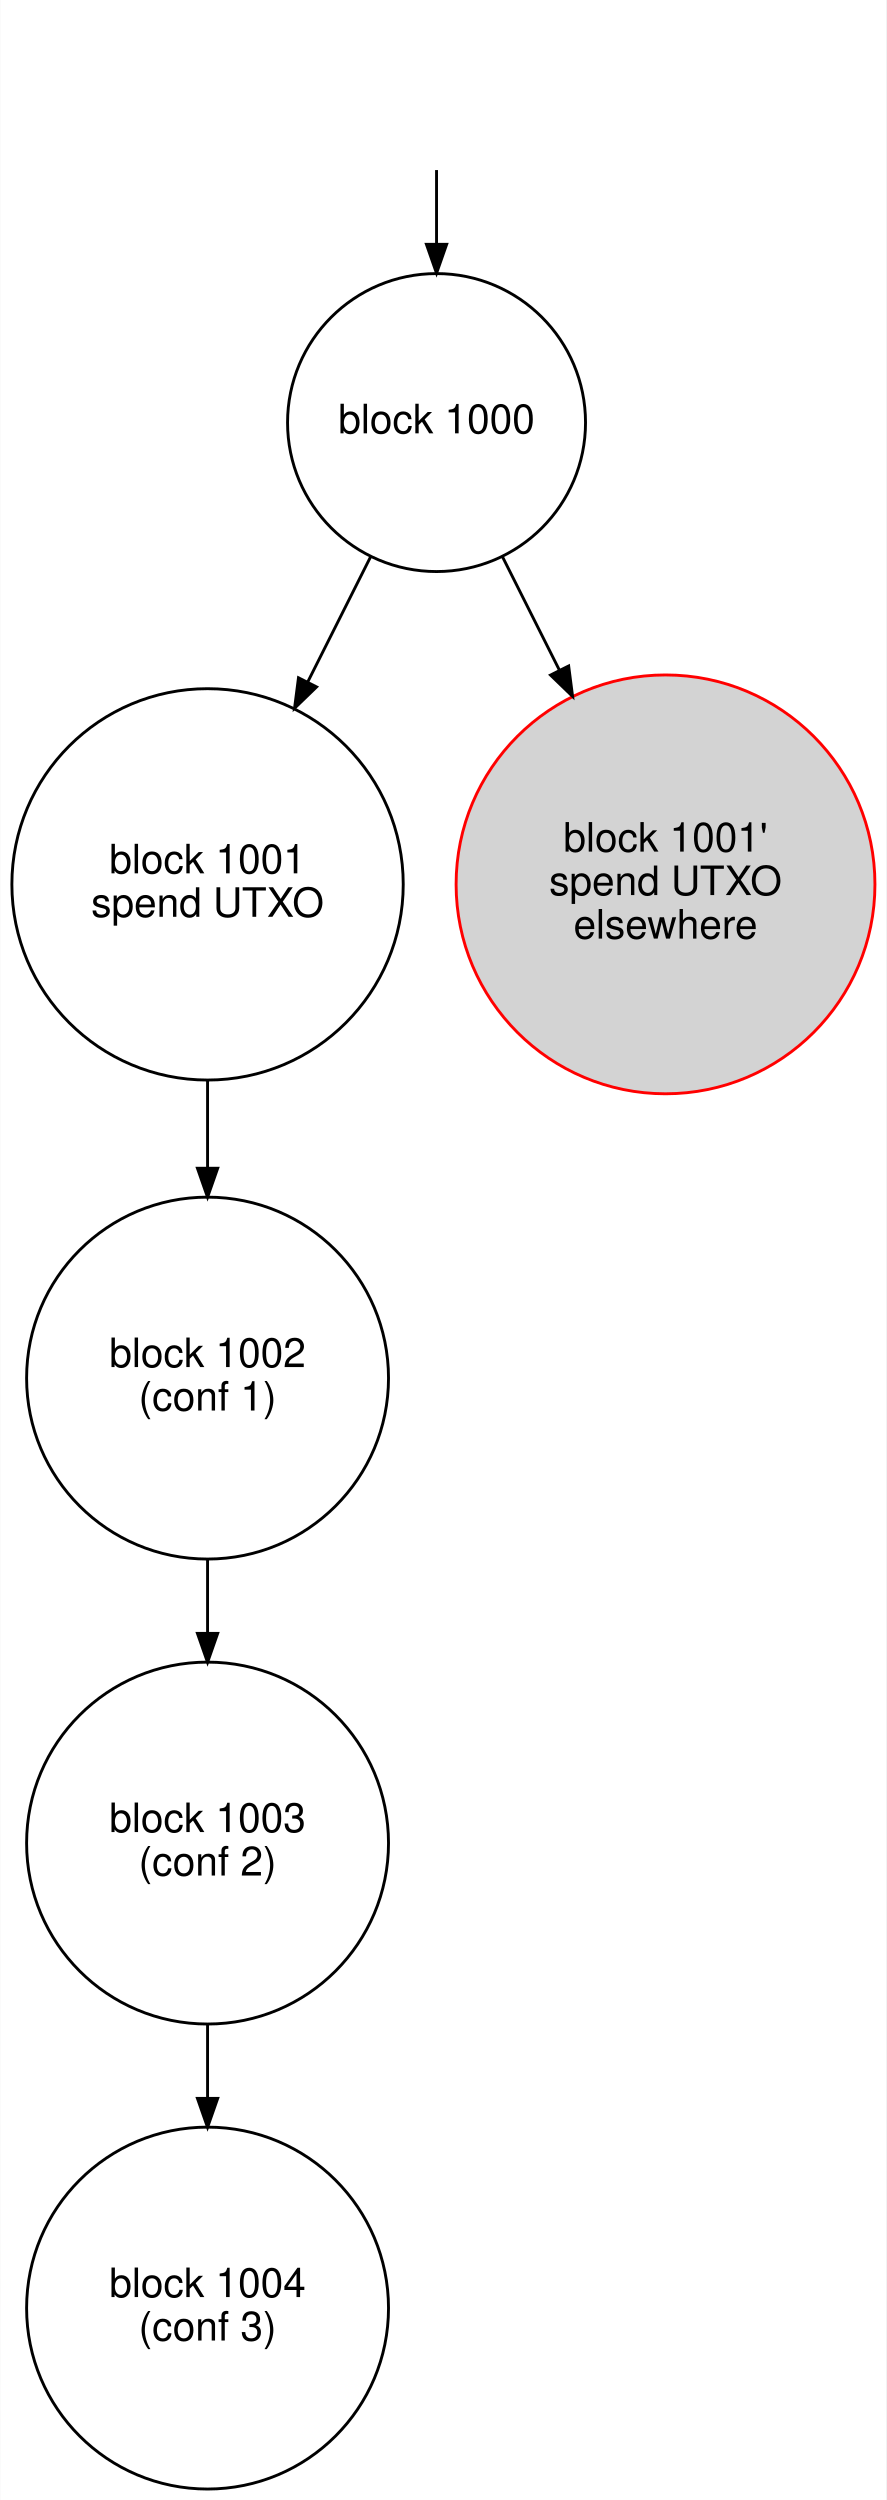
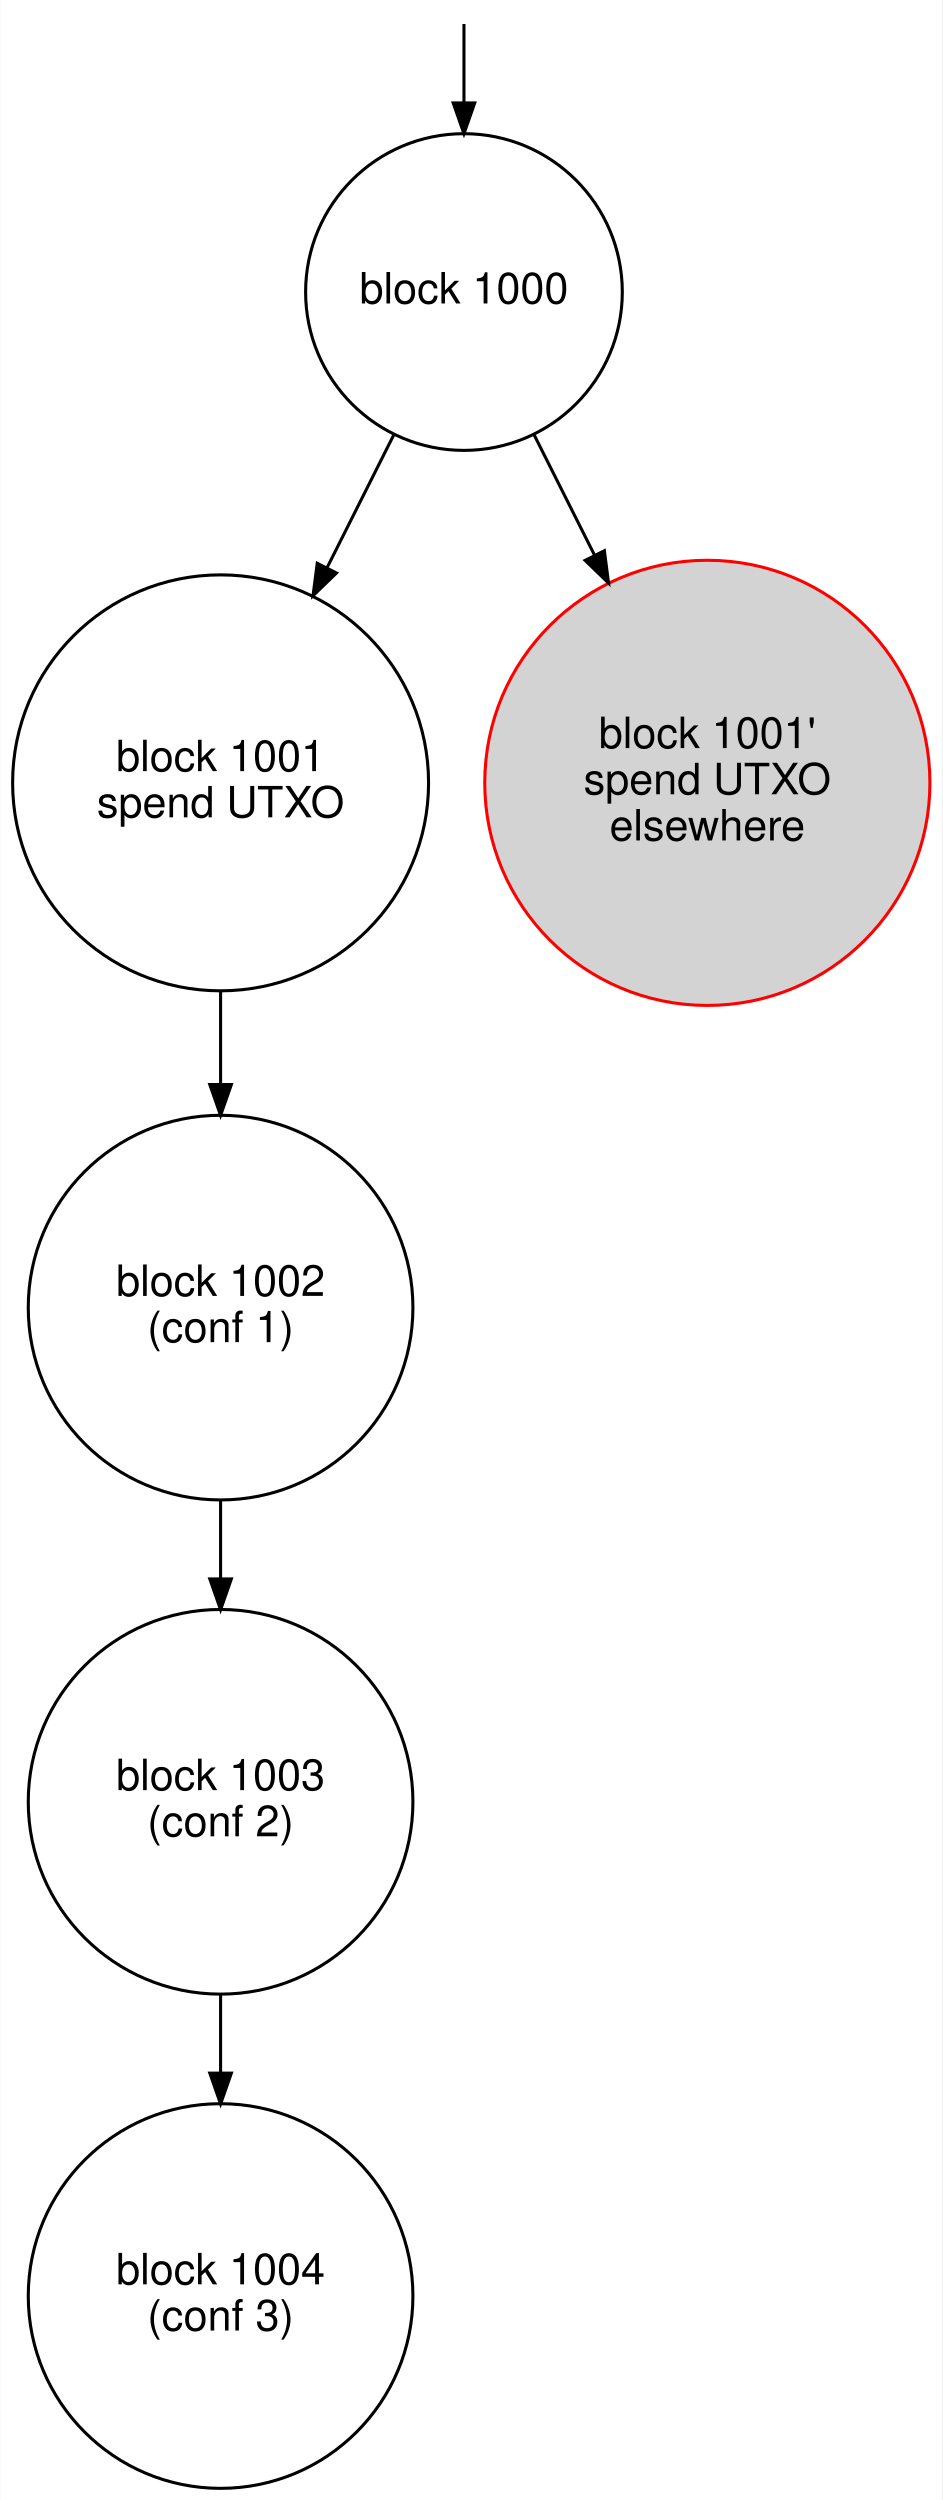
- <svg xmlns="http://www.w3.org/2000/svg" width="306pt" height="863pt" viewBox="0.00 0.00 305.63 862.51">
-   <g id="page0,1_graph0" class="graph" transform="scale(1 1) rotate(0) translate(4 858.51)">
-     <polygon fill="white" stroke="transparent" points="-4,4 -4,-858.51 301.63,-858.51 301.63,4 -4,4" />
+ <svg xmlns="http://www.w3.org/2000/svg" width="306pt" height="812pt" viewBox="0.00 0.00 305.63 811.52">
+   <g id="page0,1_graph0" class="graph" transform="scale(1 1) rotate(0) translate(4 807.52)">
+     <polygon fill="white" stroke="transparent" points="-4,4 -4,-807.52 301.63,-807.52 301.63,4 -4,4" />
    <g id="node2" class="node">
      <ellipse fill="none" stroke="black" cx="146.51" cy="-712.72" rx="51.4" ry="51.4" />
      <text text-anchor="middle" x="146.51" y="-709.02" font-family="Helvetica,sans-Serif" font-size="14.00">block 1000</text>
    </g>
    <g id="edge1" class="edge">
-       <path fill="none" stroke="black" d="M146.51,-799.84C146.51,-792.1 146.51,-783.3 146.51,-774.35" />
-       <polygon fill="black" stroke="black" points="150.01,-774.23 146.51,-764.23 143.01,-774.23 150.01,-774.23" />
+       <path fill="none" stroke="black" d="M146.51,-799.74C146.51,-796.65 146.51,-786.55 146.51,-774.3" />
+       <polygon fill="black" stroke="black" points="150.01,-774.11 146.51,-764.11 143.01,-774.11 150.01,-774.11" />
    </g>
    <g id="node3" class="node">
      <ellipse fill="none" stroke="black" cx="67.51" cy="-553.4" rx="67.51" ry="67.51" />
      <text text-anchor="middle" x="67.51" y="-557.2" font-family="Helvetica,sans-Serif" font-size="14.00">block 1001</text>
      <text text-anchor="middle" x="67.51" y="-542.2" font-family="Helvetica,sans-Serif" font-size="14.00">spend UTXO</text>
    </g>
    <g id="edge2" class="edge">
      <path fill="none" stroke="black" d="M123.87,-666.64C117.07,-653.1 109.46,-637.94 102.07,-623.23" />
      <polygon fill="black" stroke="black" points="105.13,-621.52 97.52,-614.16 98.88,-624.67 105.13,-621.52" />
    </g>
    <g id="node7" class="node">
      <ellipse fill="lightgray" stroke="red" cx="225.51" cy="-553.4" rx="72.25" ry="72.25" />
      <text text-anchor="middle" x="225.51" y="-564.7" font-family="Helvetica,sans-Serif" font-size="14.00">block 1001'</text>
      <text text-anchor="middle" x="225.51" y="-549.7" font-family="Helvetica,sans-Serif" font-size="14.00">spend UTXO</text>
      <text text-anchor="middle" x="225.51" y="-534.7" font-family="Helvetica,sans-Serif" font-size="14.00">elsewhere</text>
    </g>
    <g id="edge6" class="edge">
      <path fill="none" stroke="black" d="M169.15,-666.64C175.29,-654.39 182.12,-640.81 188.83,-627.44" />
      <polygon fill="black" stroke="black" points="192.09,-628.75 193.45,-618.24 185.83,-625.61 192.09,-628.75" />
    </g>
    <g id="node4" class="node">
      <ellipse fill="none" stroke="black" cx="67.51" cy="-383.06" rx="62.43" ry="62.43" />
      <text text-anchor="middle" x="67.51" y="-386.86" font-family="Helvetica,sans-Serif" font-size="14.00">block 1002</text>
      <text text-anchor="middle" x="67.51" y="-371.86" font-family="Helvetica,sans-Serif" font-size="14.00">(conf 1)</text>
    </g>
    <g id="edge3" class="edge">
      <path fill="none" stroke="black" d="M67.51,-485.87C67.51,-475.98 67.51,-465.75 67.51,-455.76" />
      <polygon fill="black" stroke="black" points="71.01,-455.46 67.51,-445.46 64.01,-455.46 71.01,-455.46" />
    </g>
    <g id="node5" class="node">
      <ellipse fill="none" stroke="black" cx="67.51" cy="-222.64" rx="62.43" ry="62.43" />
      <text text-anchor="middle" x="67.51" y="-226.44" font-family="Helvetica,sans-Serif" font-size="14.00">block 1003</text>
      <text text-anchor="middle" x="67.51" y="-211.44" font-family="Helvetica,sans-Serif" font-size="14.00">(conf 2)</text>
    </g>
    <g id="edge4" class="edge">
      <path fill="none" stroke="black" d="M67.51,-320.81C67.51,-312.36 67.51,-303.62 67.51,-295.01" />
      <polygon fill="black" stroke="black" points="71.01,-294.99 67.51,-284.99 64.01,-294.99 71.01,-294.99" />
    </g>
    <g id="node6" class="node">
      <ellipse fill="none" stroke="black" cx="67.51" cy="-62.21" rx="62.43" ry="62.43" />
      <text text-anchor="middle" x="67.51" y="-66.01" font-family="Helvetica,sans-Serif" font-size="14.00">block 1004</text>
      <text text-anchor="middle" x="67.51" y="-51.01" font-family="Helvetica,sans-Serif" font-size="14.00">(conf 3)</text>
    </g>
    <g id="edge5" class="edge">
      <path fill="none" stroke="black" d="M67.51,-160.39C67.51,-151.94 67.51,-143.2 67.51,-134.59" />
      <polygon fill="black" stroke="black" points="71.01,-134.56 67.51,-124.56 64.01,-134.56 71.01,-134.56" />
    </g>
  </g>
</svg>
